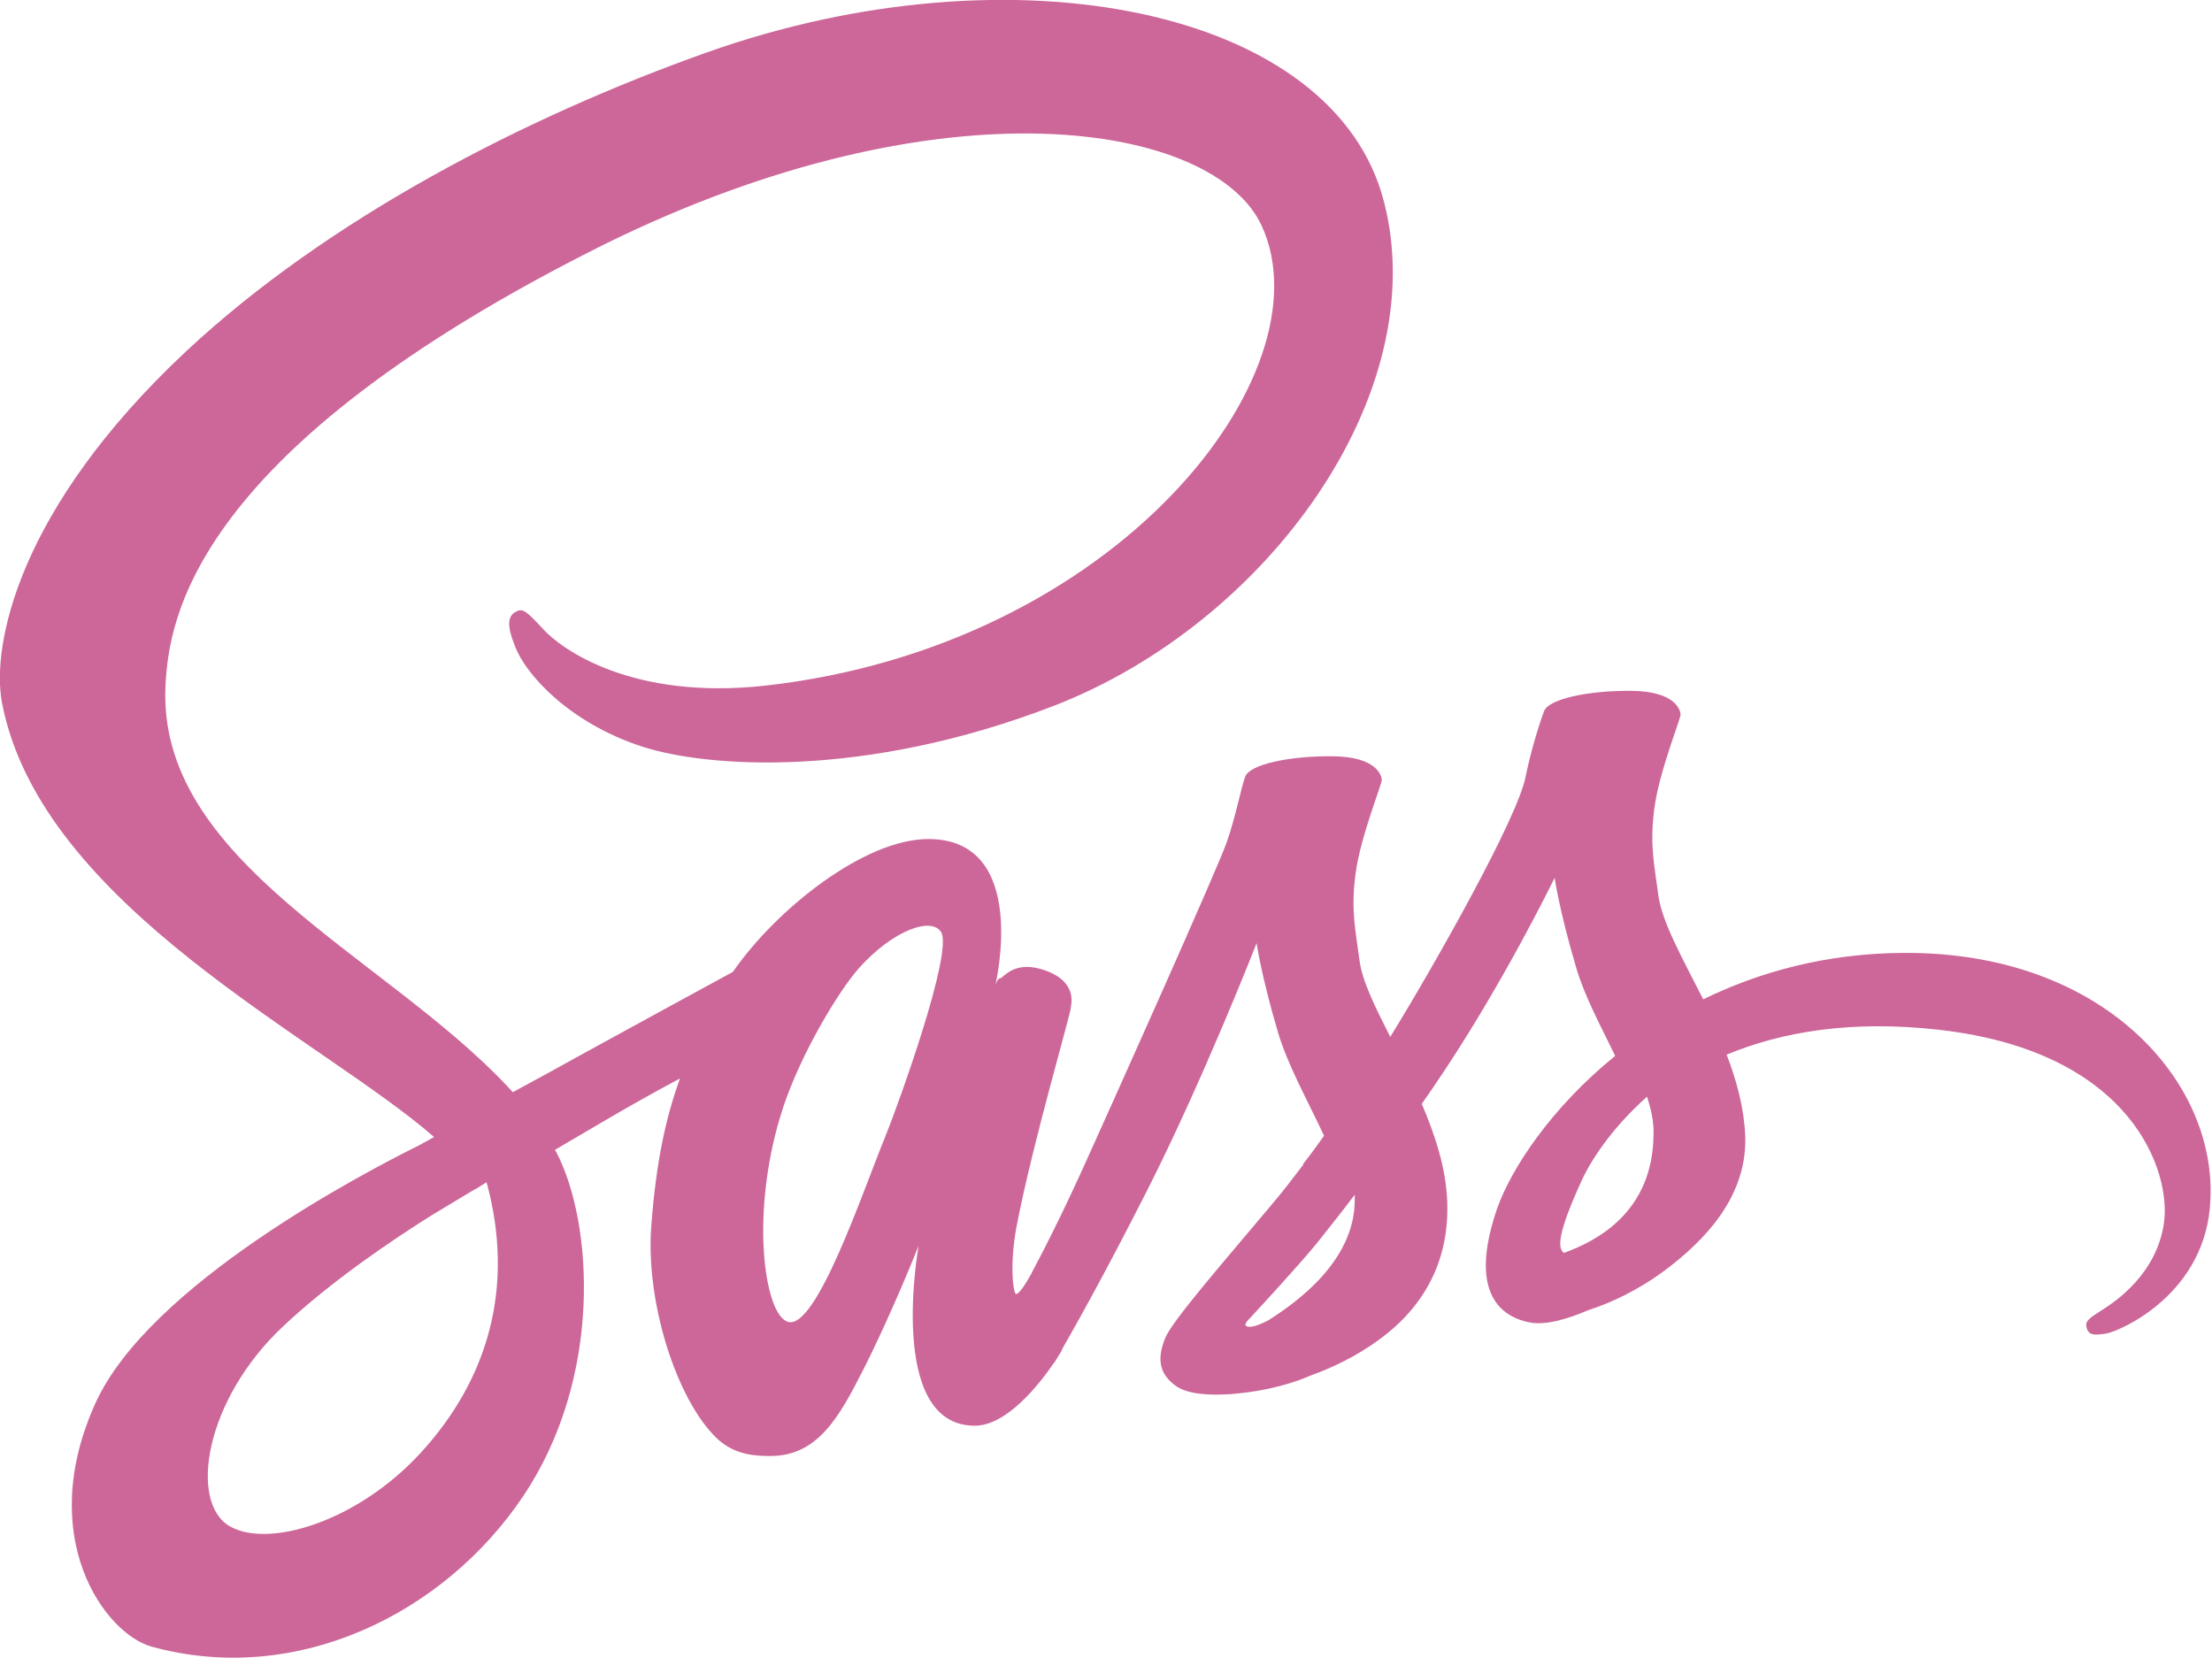
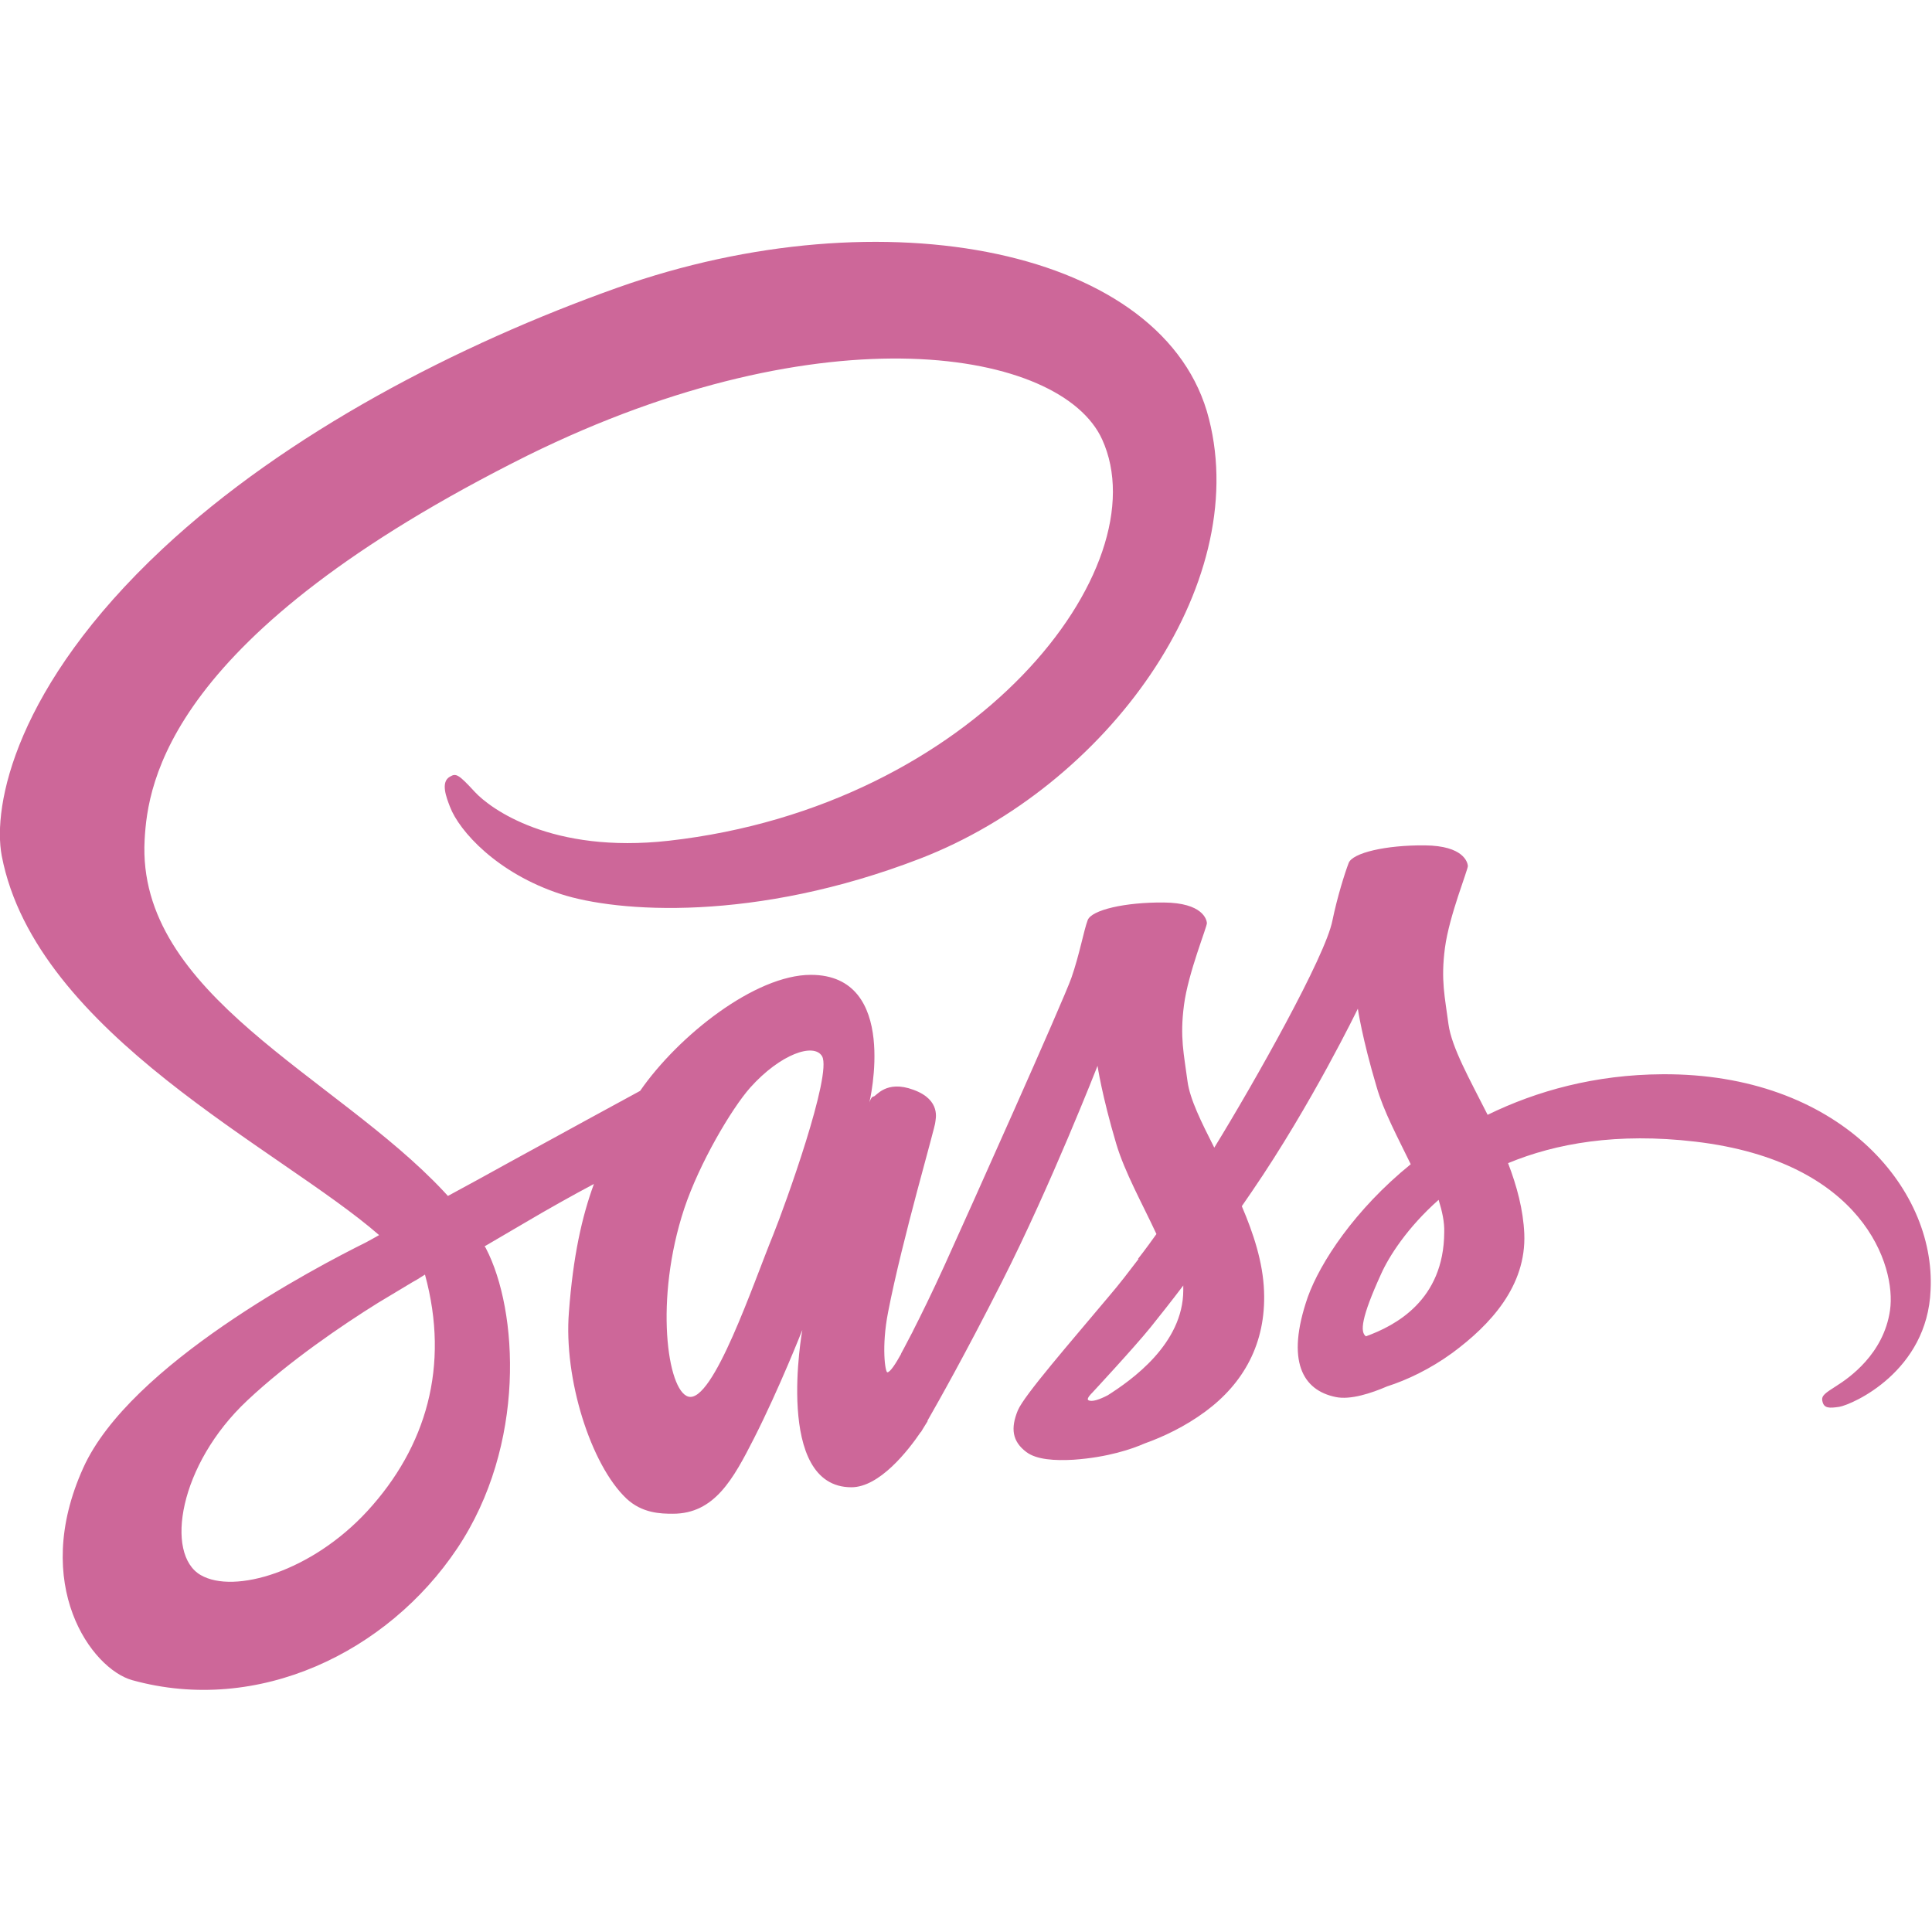
- <svg xmlns="http://www.w3.org/2000/svg" version="1.1" id="Layer_1" x="0px" y="0px" viewBox="0 0 547.8 410.6" enable-background="new 0 0 547.8 410.6" xml:space="preserve">
-   <path fill="#CD6799" d="M471.4,236c-19.1,0.1-35.7,4.7-49.6,11.5c-5.1-10.1-10.2-19.1-11.1-25.7c-1-7.7-2.2-12.4-1-21.6  c1.2-9.2,6.6-22.3,6.5-23.3s-1.2-5.7-12.2-5.8c-11-0.1-20.5,2.1-21.6,5c-1.1,2.9-3.2,9.5-4.6,16.3c-1.9,10-22,45.7-33.5,64.4  c-3.7-7.3-6.9-13.7-7.6-18.8c-1-7.7-2.2-12.4-1-21.6c1.2-9.2,6.6-22.3,6.5-23.3c-0.1-1-1.2-5.7-12.2-5.8c-11-0.1-20.5,2.1-21.6,5  c-1.1,2.9-2.3,9.7-4.6,16.3c-2.3,6.6-29,66.2-36,81.6c-3.6,7.9-6.7,14.2-8.9,18.5c0,0,0,0,0,0s-0.1,0.3-0.4,0.8  c-1.9,3.7-3,5.7-3,5.7s0,0,0,0.1c-1.5,2.7-3.1,5.2-3.9,5.2c-0.6,0-1.7-7.2,0.2-17c4-20.7,13.5-52.9,13.4-54c0-0.6,1.8-6.2-6.2-9.1  c-7.8-2.9-10.6,1.9-11.3,1.9c-0.7,0-1.2,1.7-1.2,1.7s8.7-36.2-16.6-36.2c-15.8,0-37.6,17.3-48.4,32.9c-6.8,3.7-21.3,11.6-36.8,20.1  c-5.9,3.3-12,6.6-17.7,9.7c-0.4-0.4-0.8-0.9-1.2-1.3c-30.6-32.7-87.2-55.8-84.8-99.7c0.9-16,6.4-58,108.7-109  C233.9,19,300.9,30.5,312.5,56c16.6,36.4-35.9,104-122.9,113.8c-33.2,3.7-50.6-9.1-55-13.9c-4.6-5-5.3-5.3-7-4.3c-2.8,1.5-1,6,0,8.6  c2.6,6.8,13.3,18.8,31.4,24.7c16,5.2,54.9,8.1,102-10.1c52.7-20.4,93.9-77.1,81.8-124.6C330.7,2,250.7-13.9,175,13  C130,29,81.2,54.2,46.1,87c-41.7,39-48.3,72.9-45.6,87.1c9.7,50.4,79.2,83.2,107,107.5c-1.4,0.8-2.7,1.5-3.8,2.1  c-13.9,6.9-66.9,34.6-80.1,63.9c-15,33.2,2.4,57,13.9,60.2c35.7,9.9,72.4-7.9,92.1-37.3c19.7-29.4,17.3-67.6,8.2-85.1  c-0.1-0.2-0.2-0.4-0.4-0.6c3.6-2.1,7.3-4.3,10.9-6.4c7.1-4.2,14.1-8.1,20.1-11.3c-3.4,9.3-5.9,20.4-7.1,36.4  c-1.5,18.8,6.2,43.2,16.3,52.8c4.5,4.2,9.8,4.3,13.2,4.3c11.8,0,17.1-9.8,23-21.4c7.2-14.2,13.7-30.7,13.7-30.7s-8.1,44.6,13.9,44.6  c8,0,16.1-10.4,19.7-15.7c0,0.1,0,0.1,0,0.1s0.2-0.3,0.6-1c0.8-1.3,1.3-2.1,1.3-2.1s0-0.1,0-0.2c3.2-5.6,10.4-18.3,21.1-39.4  c13.8-27.2,27.1-61.2,27.1-61.2s1.2,8.3,5.3,22.1c2.4,8.1,7.4,17,11.4,25.6c-3.2,4.5-5.2,7-5.2,7s0,0,0.1,0.1  c-2.6,3.4-5.4,7.1-8.5,10.7c-10.9,13-23.9,27.9-25.7,32.2c-2.1,5.1-1.6,8.8,2.4,11.8c2.9,2.2,8.1,2.5,13.4,2.2  c9.8-0.7,16.7-3.1,20.1-4.6c5.3-1.9,11.5-4.8,17.3-9.1c10.7-7.9,17.2-19.2,16.6-34.1c-0.3-8.2-3-16.4-6.3-24.1  c1-1.4,1.9-2.8,2.9-4.2c16.9-24.7,30-51.8,30-51.8s1.2,8.3,5.3,22.1c2,7,6.1,14.6,9.7,22c-15.9,12.9-25.7,27.9-29.2,37.7  c-6.3,18.2-1.4,26.4,7.9,28.3c4.2,0.9,10.2-1.1,14.6-3c5.6-1.8,12.2-4.9,18.5-9.5c10.7-7.9,21-18.9,20.4-33.8  c-0.3-6.8-2.1-13.5-4.6-20c13.5-5.6,30.9-8.7,53.1-6.1c47.6,5.6,57,35.3,55.2,47.8c-1.8,12.5-11.8,19.3-15.1,21.4  c-3.3,2.1-4.4,2.8-4.1,4.3c0.4,2.2,2,2.1,4.8,1.7c3.9-0.7,25-10.1,25.9-33.1C548.9,267.8,520.9,235.7,471.4,236z M104.2,359.8  C88.4,377,66.4,383.5,56.9,378c-10.2-5.9-6.2-31.3,13.2-49.5c11.8-11.1,27-21.4,37.1-27.7c2.3-1.4,5.7-3.4,9.8-5.9  c0.7-0.4,1.1-0.6,1.1-0.6l0,0c0.8-0.5,1.6-1,2.4-1.5C127.6,318.8,120.8,341.7,104.2,359.8z M219.2,281.6c-5.5,13.4-17,47.7-24,45.8  c-6-1.6-9.7-27.6-1.2-53.3c4.3-12.9,13.4-28.3,18.7-34.3c8.6-9.6,18.1-12.8,20.4-8.9C236,236,222.6,273.2,219.2,281.6z M314.1,327  c-2.3,1.2-4.5,2-5.5,1.4c-0.7-0.4,1-2,1-2s11.9-12.8,16.6-18.6c2.7-3.4,5.9-7.4,9.3-11.9c0,0.4,0,0.9,0,1.3  C335.5,312.5,320.7,322.8,314.1,327z M387.3,310.3c-1.7-1.2-1.4-5.2,4.3-17.7c2.2-4.9,7.4-13.1,16.3-21c1,3.2,1.7,6.3,1.6,9.2  C409.4,300.1,395.6,307.3,387.3,310.3z" />
-   <g>
- </g>
-   <g>
- </g>
-   <g>
- </g>
-   <g>
- </g>
-   <g>
- </g>
-   <g>
- </g>
+ <svg xmlns="http://www.w3.org/2000/svg" width="128px" height="128px" viewBox="0 0 128 96" version="1.1">
+   <g id="surface1">
+     <path style=" stroke:none;fill-rule:nonzero;fill:rgb(80.392%,40.392%,60%);fill-opacity:1;" d="M 110.148 55.172 C 105.684 55.195 101.805 56.273 98.559 57.859 C 97.367 55.5 96.176 53.398 95.965 51.855 C 95.73 50.055 95.449 48.957 95.73 46.809 C 96.012 44.66 97.273 41.598 97.25 41.363 C 97.227 41.129 96.969 40.031 94.398 40.008 C 91.828 39.984 89.609 40.5 89.352 41.176 C 89.094 41.855 88.605 43.398 88.277 44.984 C 87.832 47.324 83.137 55.664 80.449 60.035 C 79.586 58.328 78.836 56.832 78.676 55.641 C 78.441 53.84 78.16 52.742 78.441 50.594 C 78.719 48.445 79.984 45.383 79.961 45.148 C 79.938 44.914 79.68 43.816 77.109 43.793 C 74.539 43.77 72.32 44.285 72.062 44.961 C 71.805 45.641 71.523 47.23 70.988 48.77 C 70.449 50.312 64.211 64.238 62.574 67.84 C 61.734 69.684 61.008 71.156 60.496 72.16 C 60.496 72.16 60.473 72.23 60.402 72.348 C 59.957 73.211 59.699 73.68 59.699 73.68 C 59.699 73.68 59.699 73.68 59.699 73.703 C 59.352 74.332 58.977 74.918 58.789 74.918 C 58.648 74.918 58.391 73.234 58.836 70.945 C 59.77 66.109 61.992 58.586 61.969 58.328 C 61.969 58.188 62.387 56.879 60.52 56.203 C 58.695 55.523 58.043 56.645 57.879 56.645 C 57.715 56.645 57.598 57.043 57.598 57.043 C 57.598 57.043 59.629 48.586 53.719 48.586 C 50.027 48.586 44.934 52.625 42.41 56.273 C 40.82 57.137 37.434 58.98 33.812 60.969 C 32.434 61.738 31.008 62.512 29.676 63.234 C 29.582 63.141 29.488 63.023 29.395 62.93 C 22.246 55.289 9.02 49.895 9.582 39.637 C 9.789 35.895 11.074 26.082 34.98 14.164 C 54.652 4.469 70.309 7.156 73.02 13.113 C 76.898 21.621 64.633 37.414 44.301 39.703 C 36.543 40.57 32.48 37.578 31.449 36.457 C 30.375 35.289 30.211 35.219 29.816 35.453 C 29.16 35.805 29.582 36.855 29.816 37.461 C 30.422 39.051 32.922 41.855 37.152 43.234 C 40.891 44.449 49.98 45.125 60.984 40.875 C 73.301 36.105 82.926 22.859 80.098 11.758 C 77.273 0.496 58.578 -3.219 40.891 3.066 C 30.375 6.805 18.973 12.695 10.773 20.359 C 1.027 29.469 -0.516 37.391 0.117 40.711 C 2.383 52.484 18.621 60.152 25.117 65.828 C 24.793 66.016 24.488 66.18 24.23 66.32 C 20.984 67.93 8.598 74.402 5.516 81.25 C 2.008 89.008 6.074 94.57 8.762 95.316 C 17.105 97.629 25.68 93.469 30.281 86.602 C 34.887 79.73 34.324 70.805 32.199 66.715 C 32.176 66.668 32.152 66.621 32.105 66.574 C 32.945 66.086 33.812 65.57 34.652 65.082 C 36.312 64.098 37.945 63.188 39.348 62.441 C 38.555 64.613 37.969 67.207 37.691 70.945 C 37.34 75.34 39.137 81.039 41.5 83.281 C 42.551 84.266 43.789 84.289 44.582 84.289 C 47.34 84.289 48.578 81.996 49.957 79.289 C 51.641 75.969 53.156 72.113 53.156 72.113 C 53.156 72.113 51.266 82.535 56.406 82.535 C 58.273 82.535 60.168 80.105 61.008 78.867 C 61.008 78.891 61.008 78.891 61.008 78.891 C 61.008 78.891 61.055 78.82 61.148 78.656 C 61.336 78.352 61.453 78.164 61.453 78.164 C 61.453 78.164 61.453 78.141 61.453 78.117 C 62.199 76.809 63.883 73.844 66.383 68.914 C 69.609 62.559 72.715 54.613 72.715 54.613 C 72.715 54.613 72.996 56.551 73.953 59.777 C 74.516 61.668 75.684 63.75 76.617 65.758 C 75.871 66.809 75.402 67.395 75.402 67.395 C 75.402 67.395 75.402 67.395 75.426 67.418 C 74.82 68.211 74.164 69.078 73.441 69.918 C 70.895 72.957 67.855 76.438 67.434 77.441 C 66.945 78.633 67.062 79.496 67.996 80.199 C 68.672 80.711 69.887 80.781 71.125 80.711 C 73.418 80.551 75.027 79.988 75.824 79.637 C 77.062 79.195 78.512 78.516 79.867 77.512 C 82.367 75.664 83.883 73.023 83.746 69.543 C 83.676 67.629 83.043 65.711 82.273 63.914 C 82.508 63.586 82.715 63.258 82.949 62.93 C 86.898 57.16 89.961 50.828 89.961 50.828 C 89.961 50.828 90.238 52.766 91.199 55.992 C 91.664 57.625 92.625 59.402 93.465 61.133 C 89.75 64.145 87.461 67.652 86.641 69.941 C 85.168 74.195 86.316 76.109 88.488 76.555 C 89.469 76.766 90.871 76.297 91.898 75.852 C 93.207 75.434 94.75 74.707 96.223 73.633 C 98.723 71.785 101.129 69.215 100.988 65.734 C 100.918 64.145 100.496 62.582 99.914 61.062 C 103.066 59.754 107.133 59.027 112.32 59.637 C 123.445 60.945 125.641 67.883 125.219 70.805 C 124.801 73.727 122.461 75.316 121.691 75.805 C 120.922 76.297 120.664 76.461 120.734 76.809 C 120.828 77.324 121.199 77.301 121.855 77.207 C 122.766 77.043 127.695 74.848 127.906 69.473 C 128.258 62.605 121.715 55.102 110.148 55.172 Z M 24.348 84.102 C 20.656 88.121 15.516 89.637 13.297 88.352 C 10.91 86.977 11.848 81.039 16.379 76.789 C 19.137 74.195 22.688 71.785 25.047 70.316 C 25.586 69.988 26.379 69.52 27.34 68.938 C 27.504 68.844 27.594 68.797 27.594 68.797 C 27.781 68.68 27.969 68.562 28.156 68.445 C 29.816 74.52 28.227 79.871 24.348 84.102 Z M 51.219 65.828 C 49.934 68.961 47.246 76.973 45.609 76.531 C 44.207 76.156 43.344 70.082 45.332 64.074 C 46.336 61.062 48.461 57.465 49.699 56.062 C 51.711 53.816 53.93 53.07 54.465 53.98 C 55.145 55.172 52.012 63.867 51.219 65.828 Z M 73.395 76.438 C 72.855 76.719 72.34 76.902 72.109 76.766 C 71.945 76.672 72.34 76.297 72.34 76.297 C 72.34 76.297 75.121 73.305 76.219 71.949 C 76.852 71.156 77.598 70.223 78.395 69.168 C 78.395 69.262 78.395 69.379 78.395 69.473 C 78.395 73.047 74.934 75.457 73.395 76.438 Z M 90.496 72.535 C 90.102 72.254 90.172 71.32 91.504 68.398 C 92.016 67.254 93.23 65.336 95.312 63.492 C 95.543 64.238 95.707 64.965 95.684 65.641 C 95.66 70.152 92.438 71.832 90.496 72.535 Z M 90.496 72.535 " />
+   </g>
</svg>
